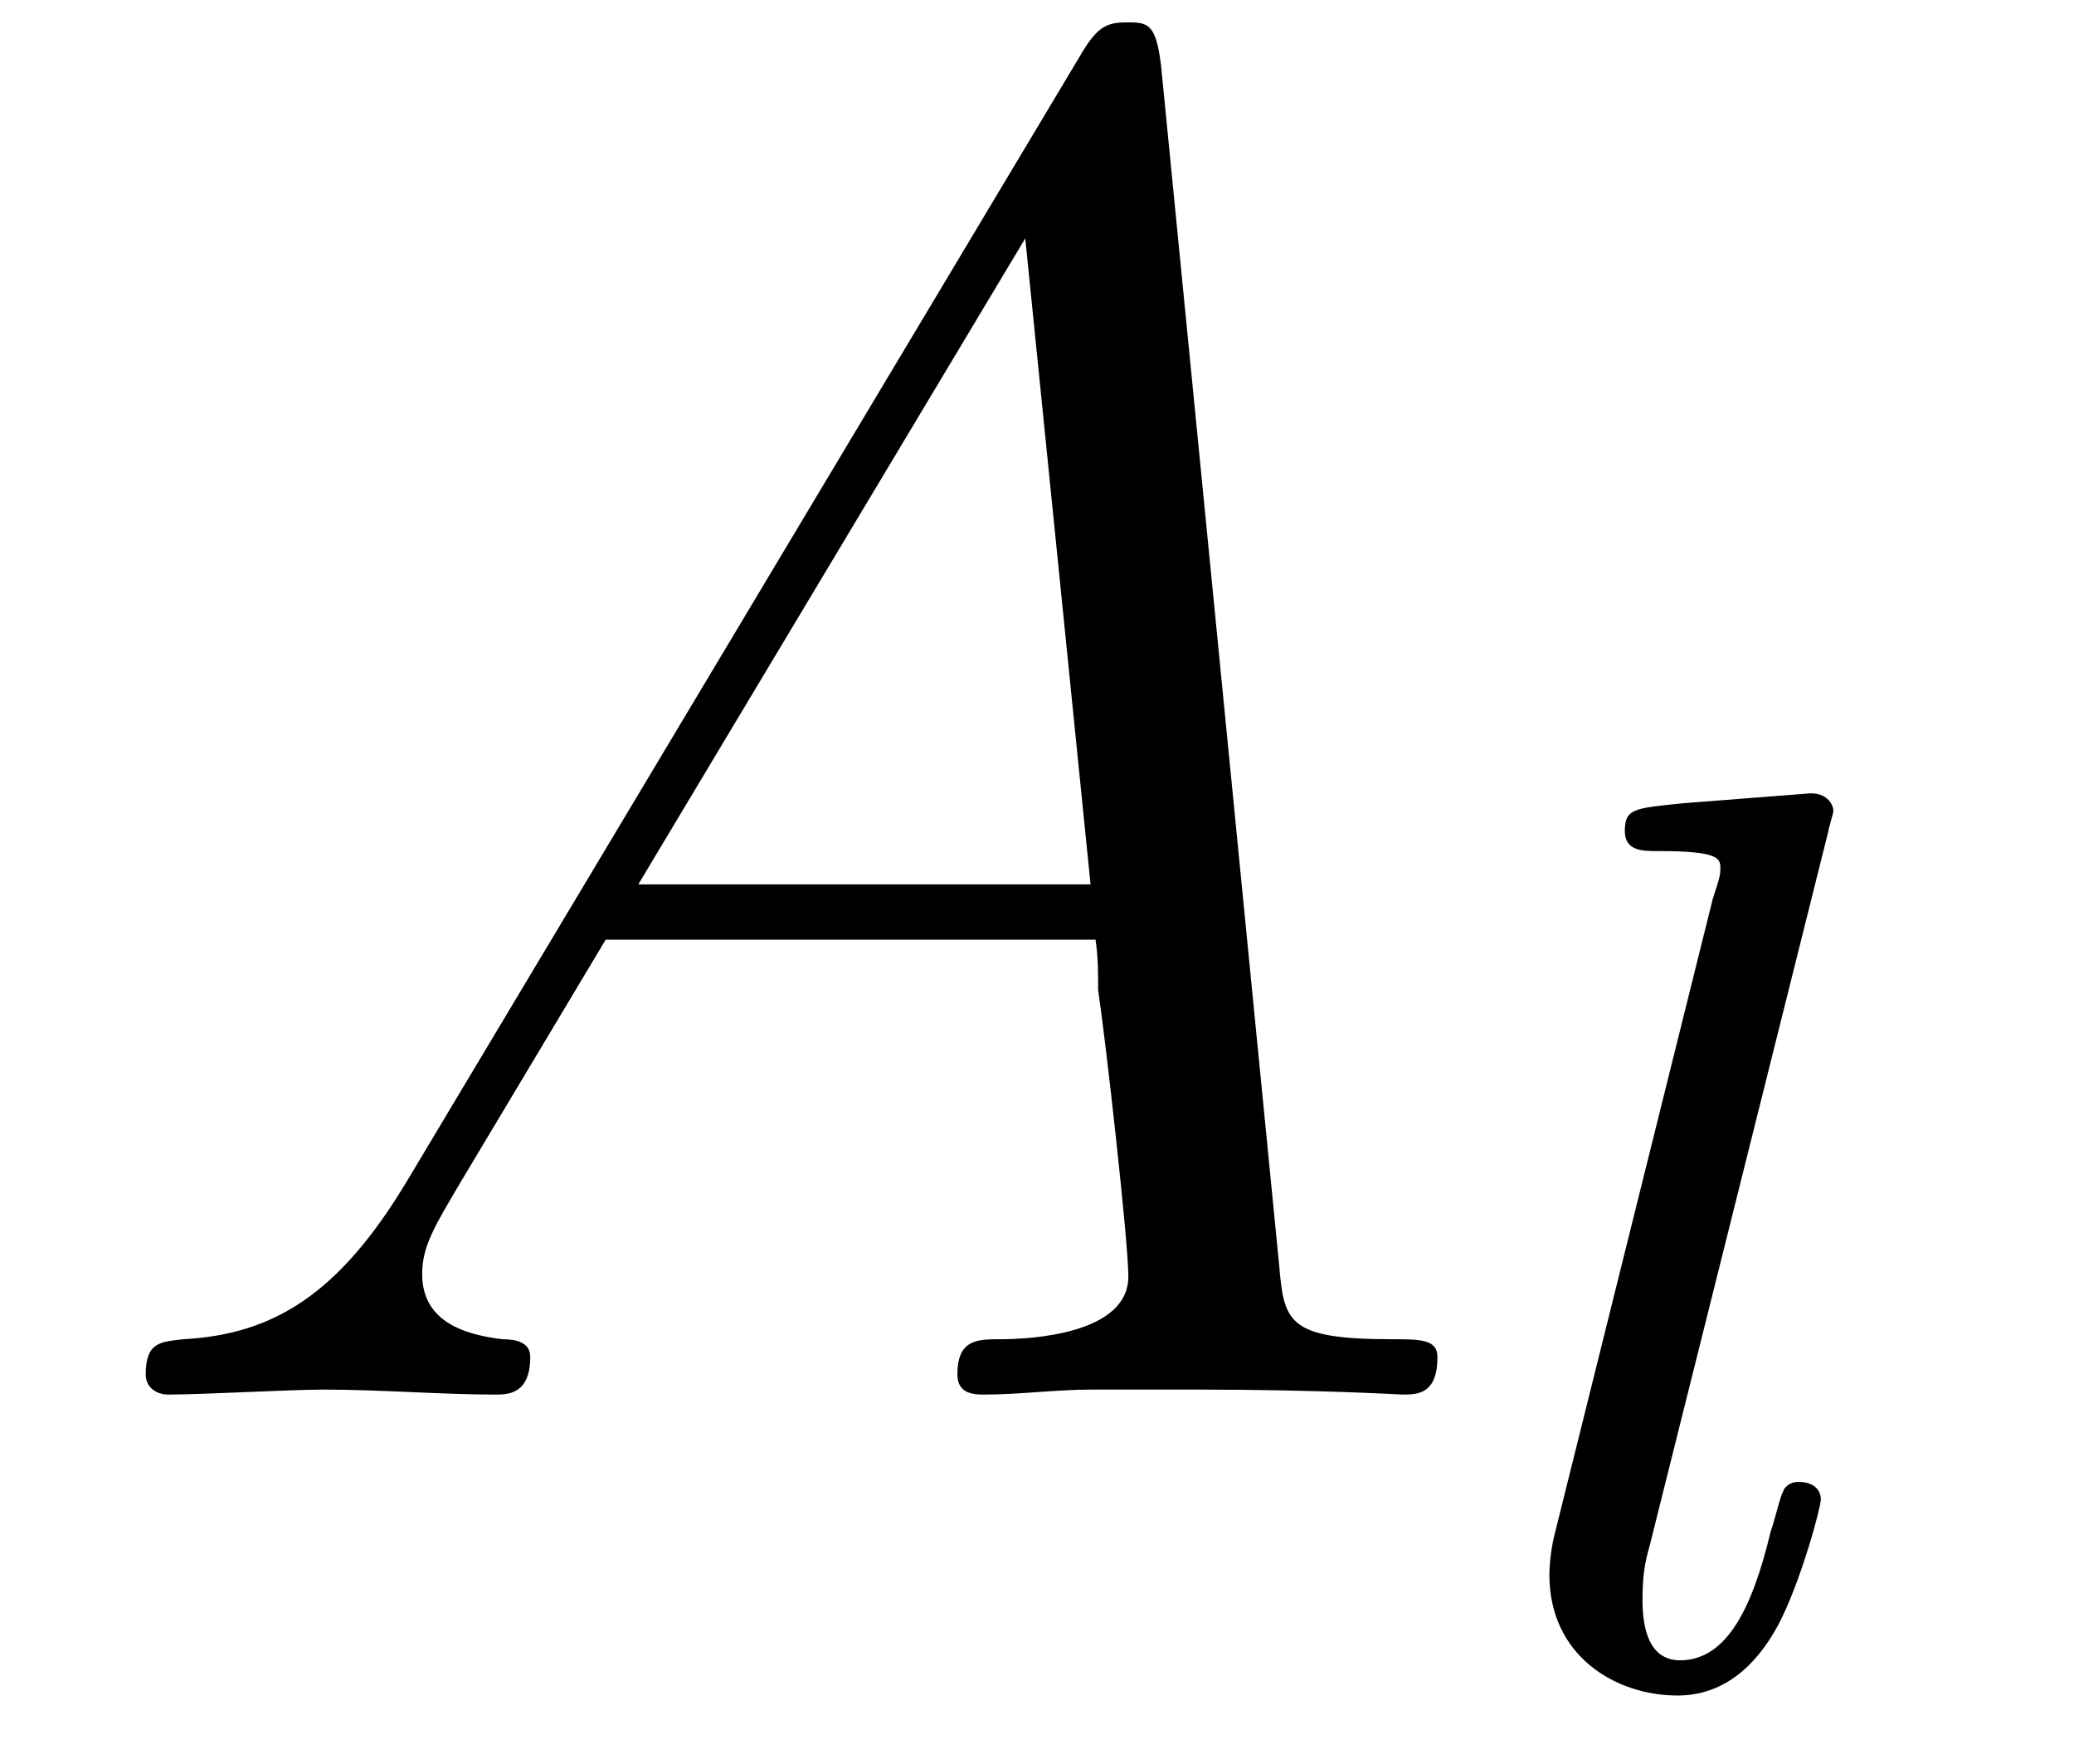
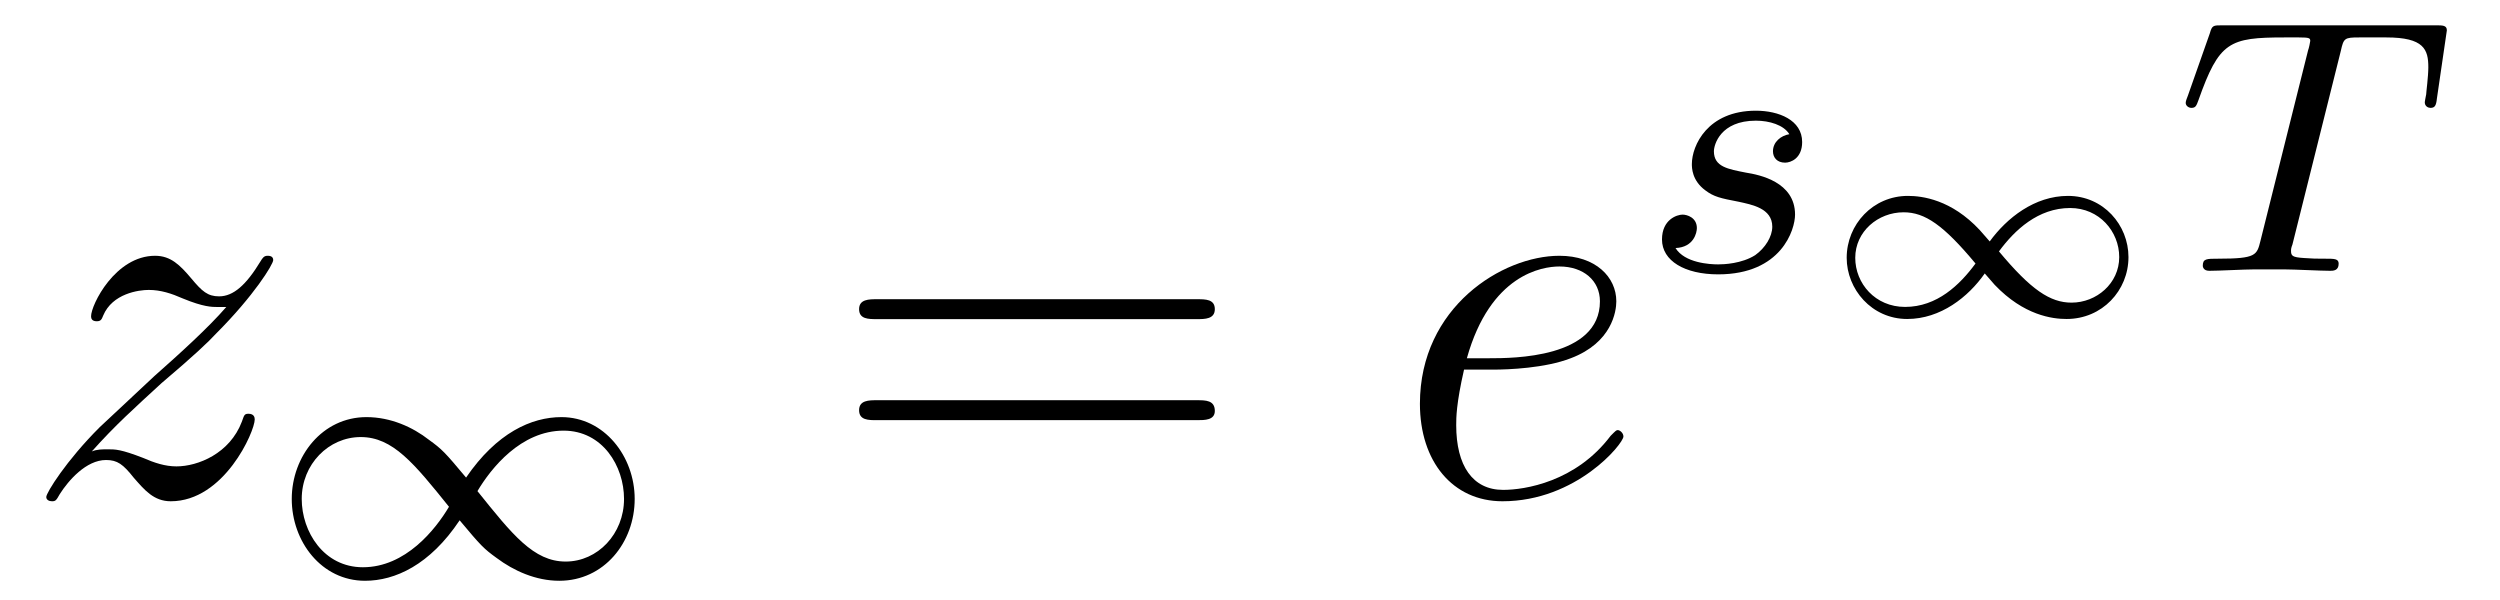
- <svg xmlns="http://www.w3.org/2000/svg" xmlns:xlink="http://www.w3.org/1999/xlink" viewBox="0 0 12.896 10.963" version="1.2">
+ <svg xmlns="http://www.w3.org/2000/svg" xmlns:xlink="http://www.w3.org/1999/xlink" viewBox="0 0 54.901 13.176" version="1.2">
  <defs>
    <g>
      <symbol overflow="visible" id="glyph0-0">
        <path style="stroke:none;" d="" />
      </symbol>
      <symbol overflow="visible" id="glyph0-1">
-         <path style="stroke:none;" d="M 2.031 -1.328 C 1.609 -0.625 1.203 -0.375 0.641 -0.344 C 0.5 -0.328 0.406 -0.328 0.406 -0.125 C 0.406 -0.047 0.469 0 0.547 0 C 0.766 0 1.297 -0.031 1.516 -0.031 C 1.859 -0.031 2.25 0 2.578 0 C 2.656 0 2.797 0 2.797 -0.234 C 2.797 -0.328 2.703 -0.344 2.625 -0.344 C 2.359 -0.375 2.125 -0.469 2.125 -0.75 C 2.125 -0.922 2.203 -1.047 2.359 -1.312 L 3.266 -2.828 L 6.312 -2.828 C 6.328 -2.719 6.328 -2.625 6.328 -2.516 C 6.375 -2.203 6.516 -0.953 6.516 -0.734 C 6.516 -0.375 5.906 -0.344 5.719 -0.344 C 5.578 -0.344 5.453 -0.344 5.453 -0.125 C 5.453 0 5.562 0 5.625 0 C 5.828 0 6.078 -0.031 6.281 -0.031 L 6.953 -0.031 C 7.688 -0.031 8.219 0 8.219 0 C 8.312 0 8.438 0 8.438 -0.234 C 8.438 -0.344 8.328 -0.344 8.156 -0.344 C 7.5 -0.344 7.484 -0.453 7.453 -0.812 L 6.719 -8.266 C 6.688 -8.516 6.641 -8.531 6.516 -8.531 C 6.391 -8.531 6.328 -8.516 6.219 -8.328 Z M 3.469 -3.172 L 5.875 -7.188 L 6.281 -3.172 Z M 3.469 -3.172 " />
+         <path style="stroke:none;" d="M 1.516 -0.969 C 2.031 -1.547 2.453 -1.922 3.047 -2.469 C 3.766 -3.078 4.078 -3.375 4.25 -3.562 C 5.078 -4.391 5.5 -5.078 5.5 -5.172 C 5.5 -5.266 5.406 -5.266 5.375 -5.266 C 5.297 -5.266 5.266 -5.219 5.219 -5.141 C 4.906 -4.625 4.625 -4.375 4.312 -4.375 C 4.062 -4.375 3.938 -4.484 3.703 -4.766 C 3.453 -5.062 3.25 -5.266 2.906 -5.266 C 2.031 -5.266 1.5 -4.188 1.5 -3.938 C 1.5 -3.891 1.516 -3.828 1.625 -3.828 C 1.719 -3.828 1.734 -3.875 1.766 -3.953 C 1.969 -4.438 2.547 -4.516 2.766 -4.516 C 3.031 -4.516 3.266 -4.438 3.516 -4.328 C 3.969 -4.141 4.156 -4.141 4.281 -4.141 C 4.359 -4.141 4.406 -4.141 4.469 -4.141 C 4.078 -3.688 3.438 -3.109 2.891 -2.625 L 1.688 -1.5 C 0.953 -0.766 0.516 -0.062 0.516 0.031 C 0.516 0.094 0.578 0.125 0.641 0.125 C 0.719 0.125 0.734 0.109 0.812 -0.031 C 1 -0.328 1.391 -0.781 1.828 -0.781 C 2.078 -0.781 2.203 -0.688 2.438 -0.391 C 2.672 -0.125 2.875 0.125 3.25 0.125 C 4.422 0.125 5.094 -1.406 5.094 -1.672 C 5.094 -1.719 5.078 -1.797 4.953 -1.797 C 4.859 -1.797 4.859 -1.75 4.812 -1.625 C 4.547 -0.922 3.844 -0.641 3.375 -0.641 C 3.125 -0.641 2.891 -0.719 2.641 -0.828 C 2.156 -1.016 2.031 -1.016 1.875 -1.016 C 1.75 -1.016 1.625 -1.016 1.516 -0.969 Z M 1.516 -0.969 " />
+       </symbol>
+       <symbol overflow="visible" id="glyph0-2">
+         <path style="stroke:none;" d="M 2.141 -2.766 C 2.469 -2.766 3.281 -2.797 3.844 -3.016 C 4.75 -3.359 4.844 -4.047 4.844 -4.266 C 4.844 -4.797 4.391 -5.266 3.594 -5.266 C 2.344 -5.266 0.531 -4.141 0.531 -2.016 C 0.531 -0.75 1.25 0.125 2.344 0.125 C 3.969 0.125 5 -1.141 5 -1.297 C 5 -1.375 4.922 -1.438 4.875 -1.438 C 4.844 -1.438 4.828 -1.422 4.719 -1.312 C 3.953 -0.297 2.828 -0.125 2.359 -0.125 C 1.688 -0.125 1.328 -0.656 1.328 -1.547 C 1.328 -1.703 1.328 -2.016 1.5 -2.766 Z M 1.562 -3.016 C 2.078 -4.859 3.219 -5.031 3.594 -5.031 C 4.125 -5.031 4.484 -4.719 4.484 -4.266 C 4.484 -3.016 2.562 -3.016 2.062 -3.016 Z M 1.562 -3.016 " />
      </symbol>
      <symbol overflow="visible" id="glyph1-0">
        <path style="stroke:none;" d="" />
      </symbol>
      <symbol overflow="visible" id="glyph1-1">
-         <path style="stroke:none;" d="M 2.094 -5.297 C 2.094 -5.312 2.125 -5.406 2.125 -5.422 C 2.125 -5.453 2.094 -5.531 1.984 -5.531 L 1.188 -5.469 C 0.891 -5.438 0.828 -5.438 0.828 -5.297 C 0.828 -5.172 0.938 -5.172 1.031 -5.172 C 1.422 -5.172 1.422 -5.125 1.422 -5.062 C 1.422 -5.031 1.422 -5.016 1.375 -4.875 L 0.391 -0.922 C 0.359 -0.797 0.359 -0.672 0.359 -0.672 C 0.359 -0.172 0.766 0.078 1.156 0.078 C 1.5 0.078 1.688 -0.188 1.781 -0.359 C 1.922 -0.625 2.047 -1.094 2.047 -1.141 C 2.047 -1.188 2.016 -1.25 1.906 -1.25 C 1.844 -1.25 1.812 -1.203 1.812 -1.188 C 1.797 -1.172 1.766 -1.031 1.734 -0.938 C 1.625 -0.484 1.469 -0.141 1.172 -0.141 C 0.984 -0.141 0.938 -0.328 0.938 -0.516 C 0.938 -0.672 0.953 -0.75 0.984 -0.859 Z M 2.094 -5.297 " />
+         <path style="stroke:none;" d="M 4.297 -2.188 C 3.828 -2.75 3.766 -2.812 3.484 -3.016 C 3.125 -3.297 2.641 -3.516 2.109 -3.516 C 1.141 -3.516 0.469 -2.656 0.469 -1.719 C 0.469 -0.781 1.125 0.078 2.078 0.078 C 2.734 0.078 3.5 -0.266 4.156 -1.25 C 4.625 -0.688 4.688 -0.625 4.969 -0.422 C 5.344 -0.141 5.828 0.078 6.344 0.078 C 7.328 0.078 8 -0.766 8 -1.719 C 8 -2.656 7.328 -3.516 6.391 -3.516 C 5.734 -3.516 4.969 -3.172 4.297 -2.188 Z M 4.547 -1.891 C 4.844 -2.391 5.5 -3.219 6.438 -3.219 C 7.297 -3.219 7.766 -2.438 7.766 -1.719 C 7.766 -0.953 7.188 -0.344 6.484 -0.344 C 5.781 -0.344 5.312 -0.938 4.547 -1.891 Z M 3.922 -1.547 C 3.625 -1.047 2.969 -0.219 2.031 -0.219 C 1.172 -0.219 0.688 -1 0.688 -1.719 C 0.688 -2.484 1.281 -3.078 1.984 -3.078 C 2.688 -3.078 3.156 -2.5 3.922 -1.547 Z M 3.922 -1.547 " />
+       </symbol>
+       <symbol overflow="visible" id="glyph2-0">
+         <path style="stroke:none;" d="" />
+       </symbol>
+       <symbol overflow="visible" id="glyph2-1">
+         <path style="stroke:none;" d="M 8.062 -3.875 C 8.234 -3.875 8.453 -3.875 8.453 -4.094 C 8.453 -4.312 8.25 -4.312 8.062 -4.312 L 1.031 -4.312 C 0.859 -4.312 0.641 -4.312 0.641 -4.094 C 0.641 -3.875 0.844 -3.875 1.031 -3.875 Z M 8.062 -1.656 C 8.234 -1.656 8.453 -1.656 8.453 -1.859 C 8.453 -2.094 8.25 -2.094 8.062 -2.094 L 1.031 -2.094 C 0.859 -2.094 0.641 -2.094 0.641 -1.875 C 0.641 -1.656 0.844 -1.656 1.031 -1.656 Z M 8.062 -1.656 " />
+       </symbol>
+       <symbol overflow="visible" id="glyph3-0">
+         <path style="stroke:none;" d="" />
+       </symbol>
+       <symbol overflow="visible" id="glyph3-1">
+         <path style="stroke:none;" d="M 3.219 -3 C 3.031 -2.969 2.859 -2.828 2.859 -2.625 C 2.859 -2.484 2.953 -2.375 3.125 -2.375 C 3.25 -2.375 3.5 -2.469 3.5 -2.828 C 3.5 -3.312 2.984 -3.516 2.484 -3.516 C 1.422 -3.516 1.078 -2.75 1.078 -2.344 C 1.078 -2.266 1.078 -1.984 1.375 -1.766 C 1.562 -1.625 1.703 -1.594 2.109 -1.516 C 2.391 -1.453 2.844 -1.375 2.844 -0.969 C 2.844 -0.75 2.688 -0.5 2.469 -0.344 C 2.172 -0.156 1.781 -0.141 1.656 -0.141 C 1.469 -0.141 0.922 -0.172 0.719 -0.5 C 1.125 -0.516 1.188 -0.844 1.188 -0.938 C 1.188 -1.172 0.969 -1.234 0.875 -1.234 C 0.75 -1.234 0.422 -1.125 0.422 -0.688 C 0.422 -0.219 0.922 0.078 1.656 0.078 C 3.047 0.078 3.344 -0.906 3.344 -1.234 C 3.344 -1.953 2.562 -2.109 2.266 -2.156 C 1.875 -2.234 1.562 -2.281 1.562 -2.625 C 1.562 -2.766 1.703 -3.297 2.484 -3.297 C 2.781 -3.297 3.094 -3.203 3.219 -3 Z M 3.219 -3 " />
+       </symbol>
+       <symbol overflow="visible" id="glyph3-2">
+         <path style="stroke:none;" d="M 3.609 -4.828 C 3.672 -5.109 3.688 -5.125 4.016 -5.125 L 4.609 -5.125 C 5.438 -5.125 5.531 -4.859 5.531 -4.469 C 5.531 -4.266 5.484 -3.922 5.484 -3.875 C 5.469 -3.797 5.453 -3.719 5.453 -3.703 C 5.453 -3.609 5.531 -3.578 5.578 -3.578 C 5.672 -3.578 5.703 -3.625 5.719 -3.781 L 5.938 -5.281 C 5.938 -5.391 5.844 -5.391 5.703 -5.391 L 1 -5.391 C 0.812 -5.391 0.781 -5.391 0.734 -5.219 L 0.25 -3.844 C 0.234 -3.797 0.203 -3.734 0.203 -3.688 C 0.203 -3.625 0.266 -3.578 0.328 -3.578 C 0.422 -3.578 0.438 -3.625 0.484 -3.75 C 0.938 -5.031 1.156 -5.125 2.375 -5.125 L 2.688 -5.125 C 2.922 -5.125 2.938 -5.109 2.938 -5.047 C 2.938 -5.031 2.906 -4.875 2.891 -4.844 L 1.844 -0.656 C 1.766 -0.344 1.75 -0.266 0.922 -0.266 C 0.656 -0.266 0.578 -0.266 0.578 -0.109 C 0.578 -0.109 0.578 0 0.719 0 C 0.938 0 1.484 -0.031 1.703 -0.031 L 2.375 -0.031 C 2.594 -0.031 3.156 0 3.375 0 C 3.438 0 3.562 0 3.562 -0.156 C 3.562 -0.266 3.469 -0.266 3.266 -0.266 C 3.062 -0.266 3 -0.266 2.797 -0.281 C 2.547 -0.297 2.516 -0.328 2.516 -0.438 C 2.516 -0.469 2.516 -0.5 2.547 -0.578 Z M 3.609 -4.828 " />
+       </symbol>
+       <symbol overflow="visible" id="glyph4-0">
+         <path style="stroke:none;" d="" />
+       </symbol>
+       <symbol overflow="visible" id="glyph4-1">
+         <path style="stroke:none;" d="M 3.484 -1.891 C 2.859 -2.562 2.219 -2.641 1.906 -2.641 C 1.141 -2.641 0.562 -2.016 0.562 -1.281 C 0.562 -0.594 1.109 0.062 1.891 0.062 C 2.625 0.062 3.234 -0.422 3.594 -0.938 L 3.812 -0.688 C 4.453 -0.016 5.078 0.062 5.391 0.062 C 6.172 0.062 6.75 -0.562 6.75 -1.297 C 6.75 -2 6.203 -2.641 5.422 -2.641 C 4.688 -2.641 4.078 -2.156 3.703 -1.641 Z M 3.906 -1.422 C 4.25 -1.891 4.766 -2.375 5.469 -2.375 C 6.109 -2.375 6.547 -1.859 6.547 -1.297 C 6.547 -0.719 6.047 -0.297 5.5 -0.297 C 5.031 -0.297 4.609 -0.578 3.906 -1.422 Z M 3.391 -1.156 C 3.047 -0.688 2.547 -0.203 1.844 -0.203 C 1.188 -0.203 0.75 -0.719 0.75 -1.281 C 0.75 -1.859 1.25 -2.281 1.812 -2.281 C 2.281 -2.281 2.688 -2 3.391 -1.156 Z M 3.391 -1.156 " />
      </symbol>
    </g>
-     <clipPath id="clip1">
-       <path d="M 9 4 L 12 4 L 12 10.965 L 9 10.965 Z M 9 4 " />
-     </clipPath>
  </defs>
  <g id="surface1">
    <g style="fill:rgb(0%,0%,0%);fill-opacity:1;">
-       <use xlink:href="#glyph0-1" x="0.5" y="8.67" />
+       <use xlink:href="#glyph0-1" x="0.5" y="10.883" />
    </g>
-     <g clip-path="url(#clip1)" clip-rule="nonzero">
-       <g style="fill:rgb(0%,0%,0%);fill-opacity:1;">
-         <use xlink:href="#glyph1-1" x="9.275" y="10.463" />
-       </g>
+     <g style="fill:rgb(0%,0%,0%);fill-opacity:1;">
+       <use xlink:href="#glyph1-1" x="5.938" y="12.676" />
+     </g>
+     <g style="fill:rgb(0%,0%,0%);fill-opacity:1;">
+       <use xlink:href="#glyph2-1" x="18.225" y="10.883" />
+     </g>
+     <g style="fill:rgb(0%,0%,0%);fill-opacity:1;">
+       <use xlink:href="#glyph0-2" x="30.651" y="10.883" />
+     </g>
+     <g style="fill:rgb(0%,0%,0%);fill-opacity:1;">
+       <use xlink:href="#glyph3-1" x="36.076" y="5.947" />
+     </g>
+     <g style="fill:rgb(0%,0%,0%);fill-opacity:1;">
+       <use xlink:href="#glyph4-1" x="39.992" y="6.943" />
+     </g>
+     <g style="fill:rgb(0%,0%,0%);fill-opacity:1;">
+       <use xlink:href="#glyph3-2" x="47.796" y="5.947" />
    </g>
  </g>
</svg>
